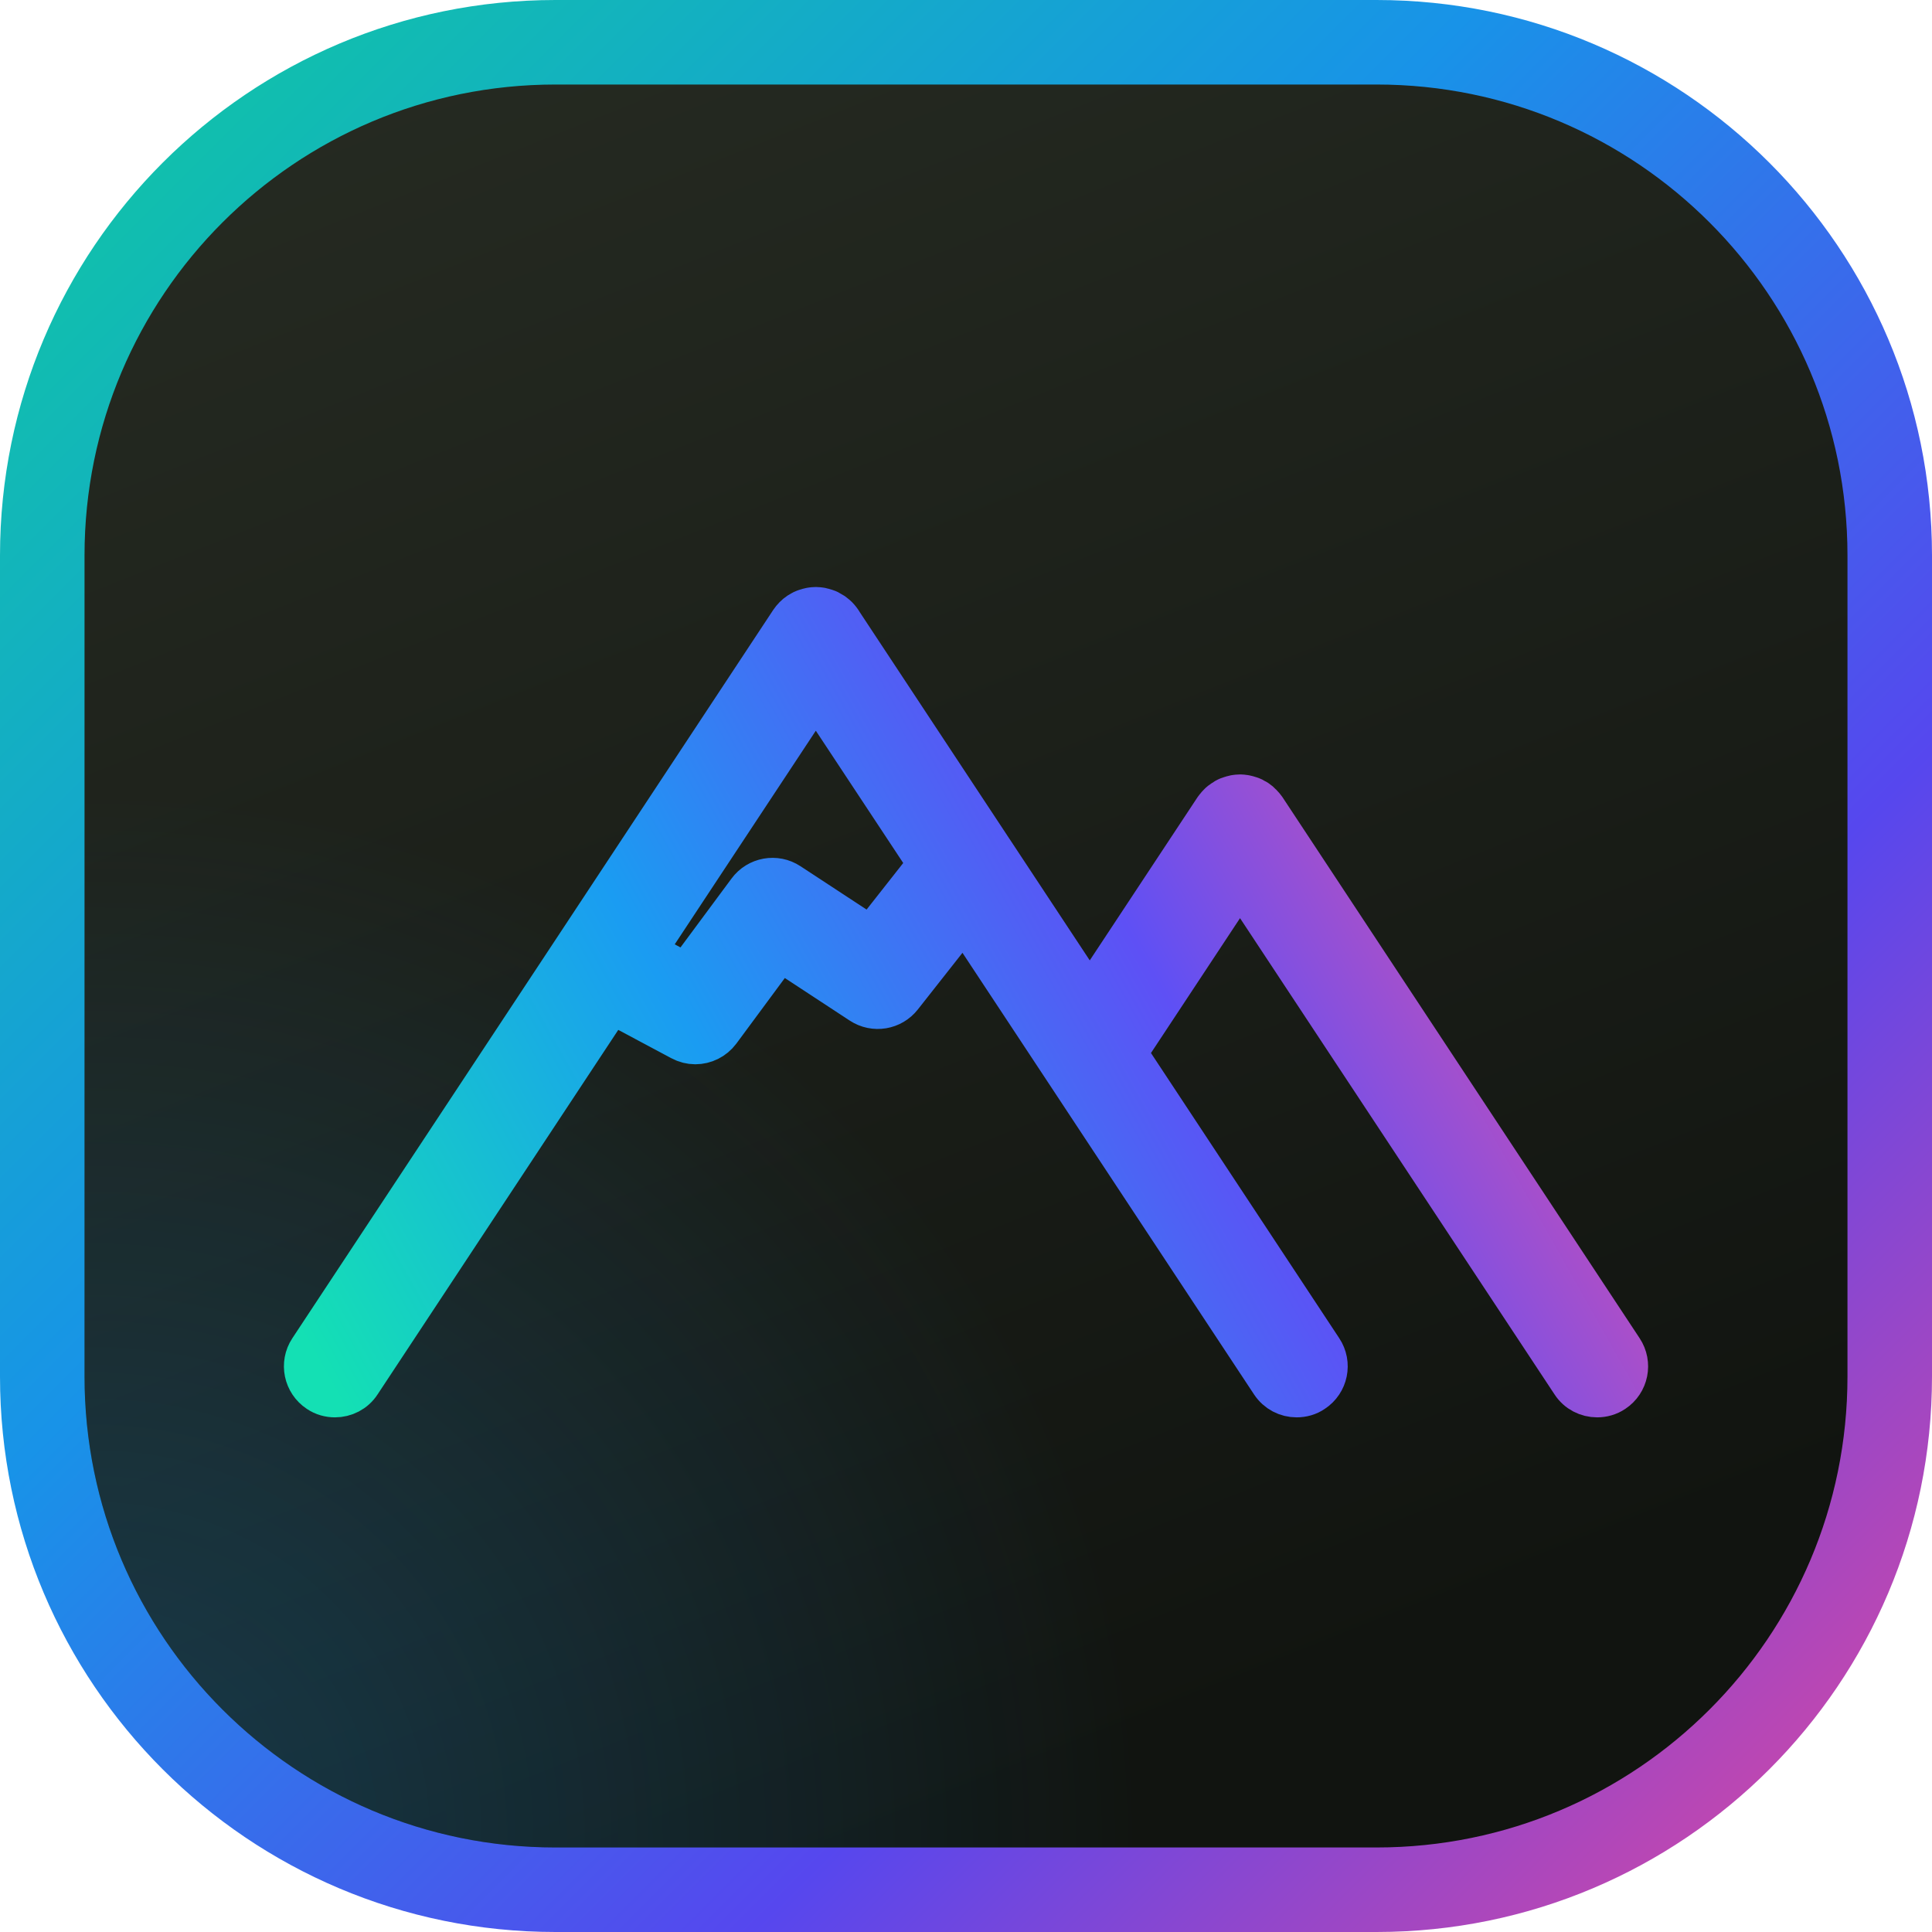
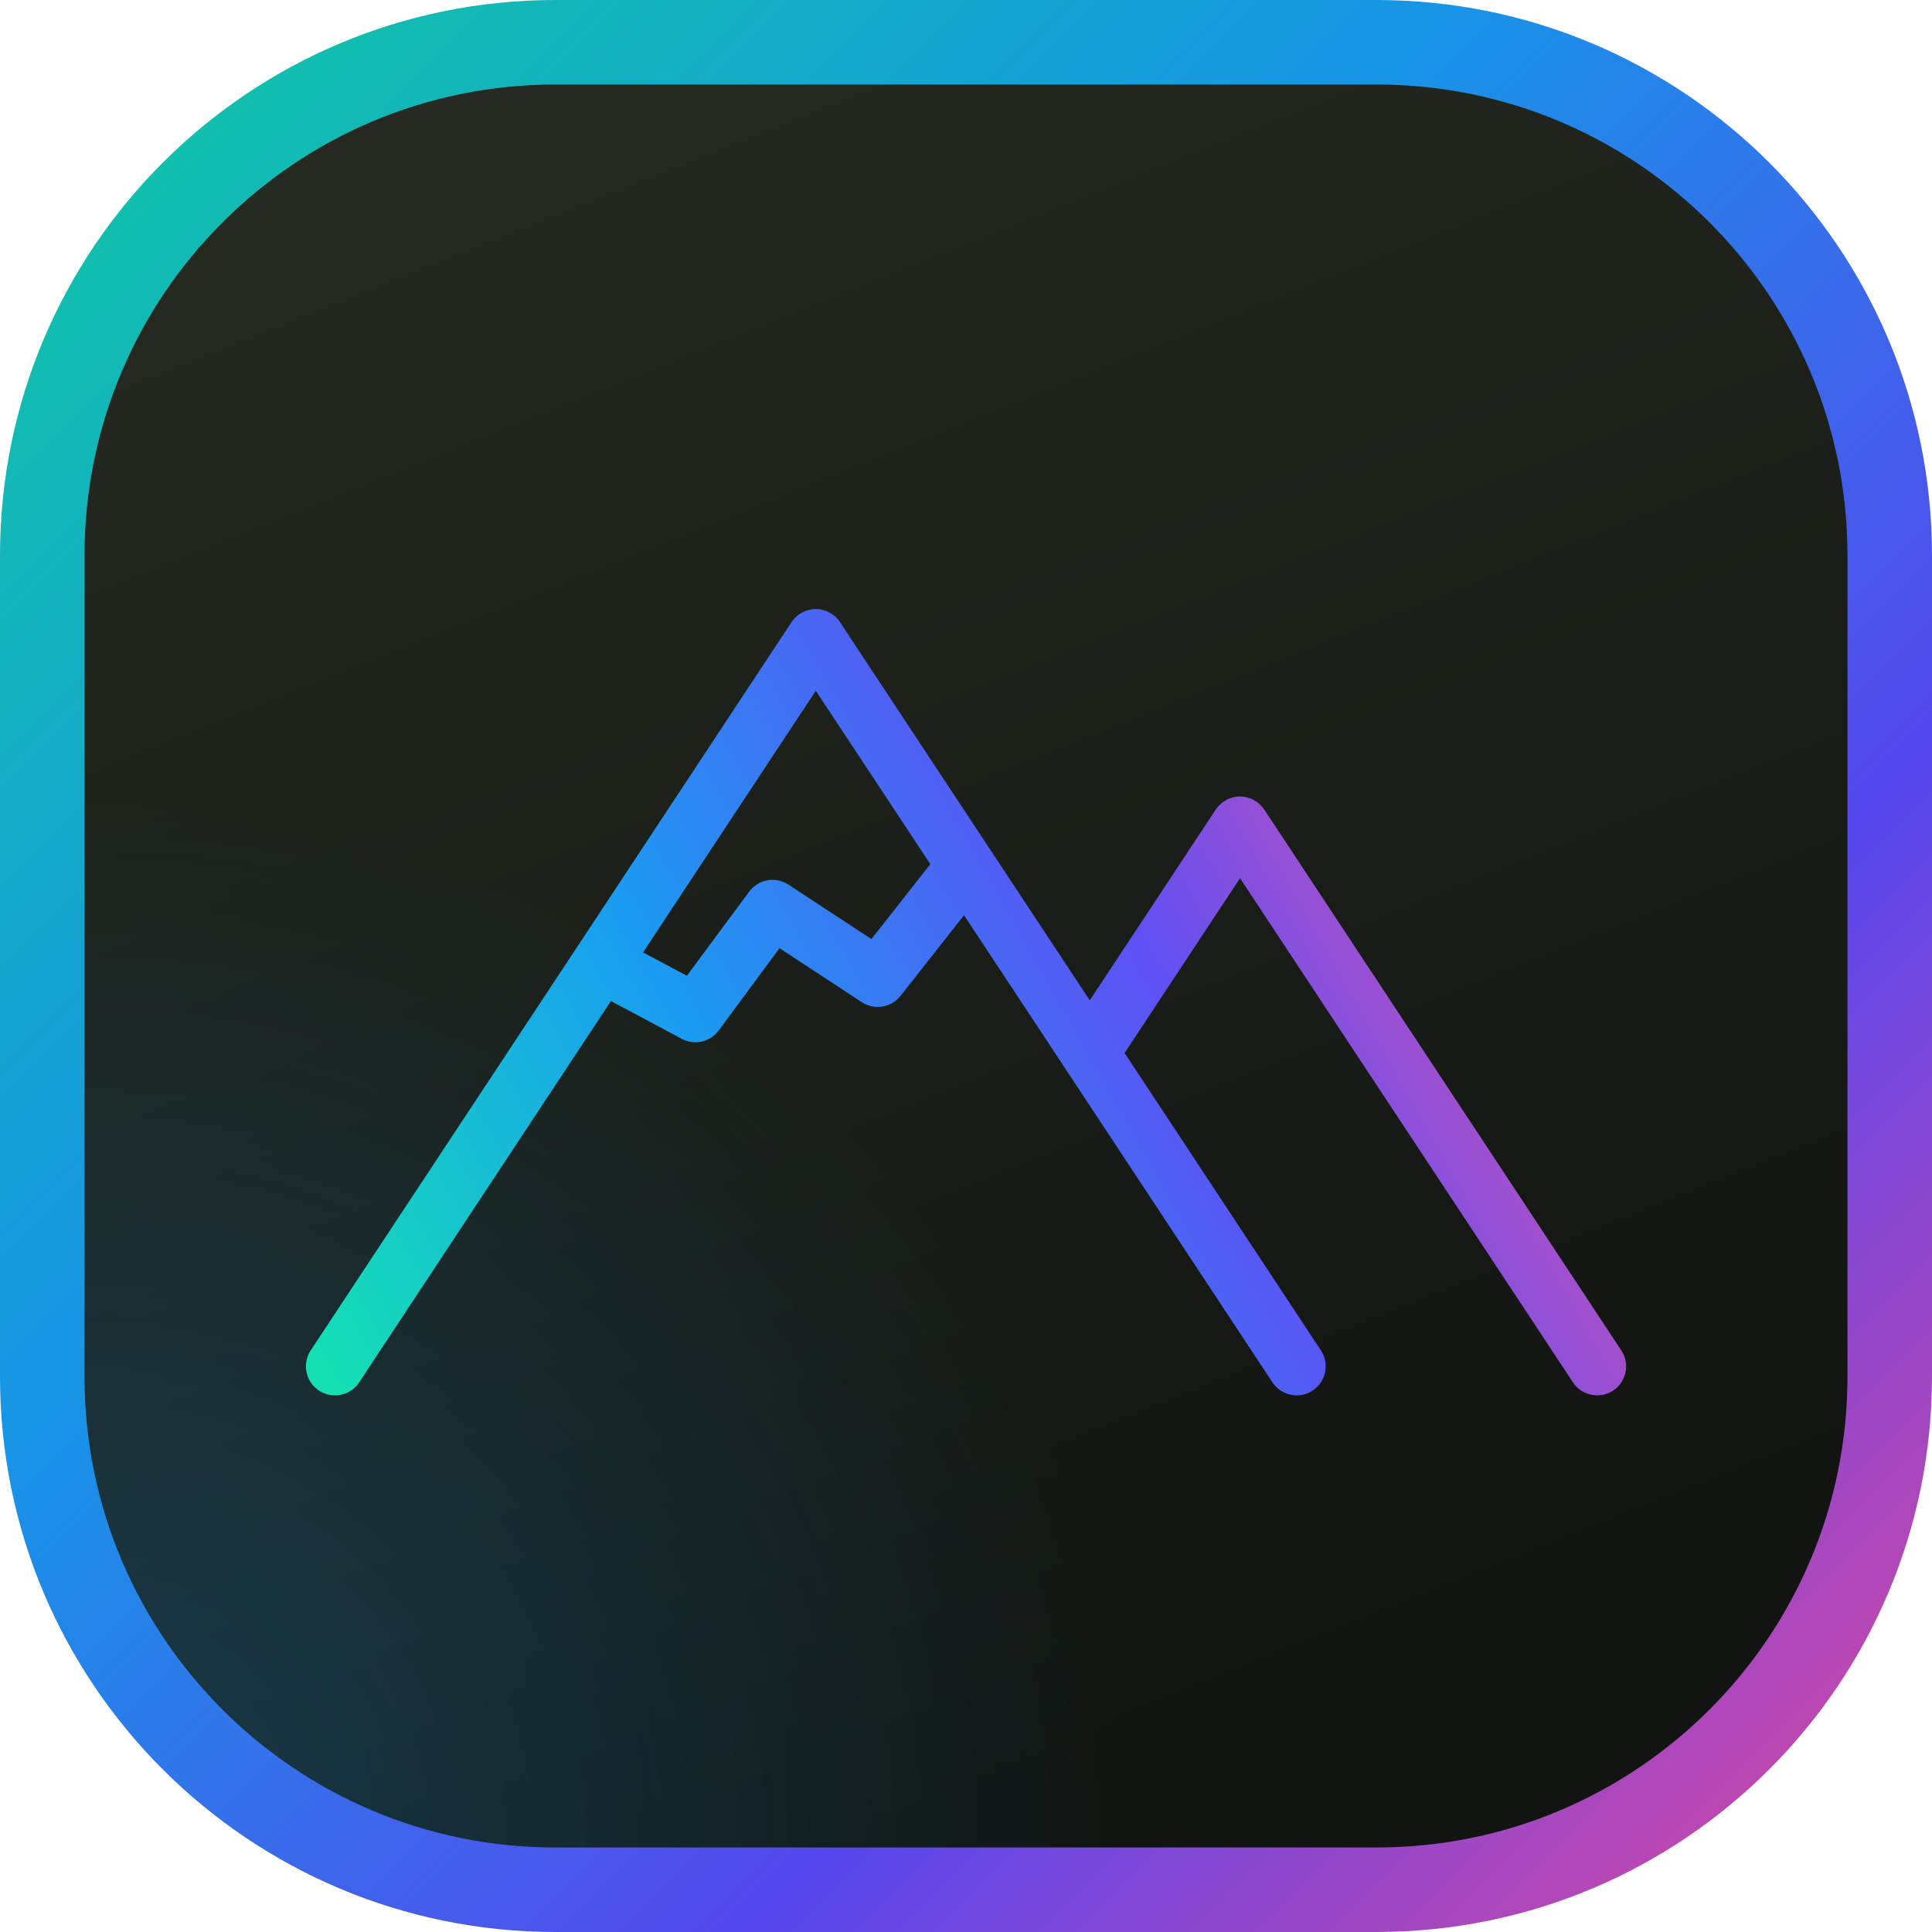
<svg xmlns="http://www.w3.org/2000/svg" viewBox="0 0 64 64" role="img" aria-label="Two Points">
  <defs>
    <linearGradient id="ring" x1="0" y1="0" x2="1" y2="1">
      <stop offset="0" stop-color="#0FC9A0" />
      <stop offset=".38" stop-color="#1893E8" />
      <stop offset=".7" stop-color="#5647EE" />
      <stop offset="1" stop-color="#DC47A0" />
    </linearGradient>
    <linearGradient id="bg" x1="0" y1="0" x2=".4" y2="1">
      <stop offset="0" stop-color="#272c23" />
      <stop offset="1" stop-color="#111410" />
    </linearGradient>
    <radialGradient id="glow" cx="0" cy="1" r="1">
      <stop offset="0" stop-color="#1FA9FF" stop-opacity=".24" />
      <stop offset=".6" stop-color="#1FA9FF" stop-opacity="0" />
    </radialGradient>
    <linearGradient id="peaks" x1="11" y1="46" x2="50" y2="24" gradientUnits="userSpaceOnUse" gradientTransform="scale(20.5718) translate(25.789 -17.042)">
      <stop offset="0" stop-color="#14E0B4" />
      <stop offset=".36" stop-color="#1A9CF2" />
      <stop offset=".68" stop-color="#5E50F5" />
      <stop offset="1" stop-color="#E44FA8" />
    </linearGradient>
  </defs>
  <rect x="1.4" y="1.4" width="61.2" height="61.2" rx="17" fill="url(#bg)" stroke="url(#ring)" stroke-width="2.8" />
  <rect x="2.8" y="2.8" width="58.4" height="58.4" rx="15.6" fill="url(#glow)" />
-   <g transform="translate(-25.789 17.042) scale(0.04861)" fill="url(#peaks)" stroke="url(#peaks)" stroke-width="30" stroke-linejoin="round">
+   <g transform="translate(-25.789 17.042) scale(0.04861)" fill="url(#peaks)">
    <path d="M 1635.37 569.63 L 1392.09 201.09 C 1391.30 200.00 1390.50 199.01 1389.51 198.03 C 1388.73 197.14 1387.83 196.44 1386.84 195.75 C 1386.75 195.65 1386.55 195.55 1386.45 195.45 C 1386.25 195.35 1386.05 195.16 1385.85 195.16 C 1385.26 194.76 1384.57 194.37 1383.98 194.07 C 1383.38 193.77 1382.79 193.57 1382.19 193.38 C 1381.60 193.18 1380.91 192.98 1380.21 192.78 C 1379.52 192.58 1378.83 192.49 1378.24 192.39 C 1377.84 192.29 1377.44 192.29 1377.05 192.29 C 1376.85 192.19 1376.66 192.19 1376.46 192.19 L 1375.17 192.19 C 1374.38 192.19 1373.69 192.29 1372.89 192.39 C 1372.20 192.49 1371.51 192.58 1370.92 192.78 C 1370.22 192.98 1369.63 193.18 1369.03 193.38 L 1368.94 193.38 C 1368.25 193.57 1367.65 193.87 1367.16 194.07 C 1366.56 194.37 1365.97 194.66 1365.37 195.16 C 1364.78 195.45 1364.19 195.85 1363.59 196.34 C 1363.10 196.64 1362.70 196.94 1362.31 197.33 C 1361.91 197.63 1361.62 198.03 1361.22 198.52 C 1360.92 198.82 1360.62 199.01 1360.43 199.31 C 1360.03 199.71 1359.74 200.20 1359.34 200.70 C 1359.24 200.80 1359.14 201 1359.04 201.09 L 1273.17 331.10 L 1205.99 229.39 C 1205.5 228.60 1205.00 227.81 1204.41 227.01 L 1103.99 74.95 L 1103 73.37 C 1102.50 72.67 1102.01 71.98 1101.41 71.29 C 1100.92 70.69 1100.32 70.10 1099.63 69.51 C 1099.04 69.01 1098.44 68.52 1097.75 68.02 C 1097.46 67.83 1097.16 67.63 1096.76 67.43 C 1096.17 67.03 1095.48 66.64 1094.88 66.34 C 1094.39 66.14 1093.80 65.85 1093.10 65.65 C 1092.51 65.45 1091.82 65.25 1091.12 65.06 C 1090.53 64.86 1089.84 64.76 1089.14 64.66 C 1088.35 64.56 1087.66 64.46 1086.87 64.46 L 1086.08 64.46 C 1085.29 64.46 1084.59 64.56 1083.80 64.66 C 1083.21 64.76 1082.51 64.86 1081.82 65.06 C 1081.13 65.25 1080.44 65.45 1079.85 65.65 C 1079.25 65.85 1078.66 66.05 1078.07 66.34 C 1077.47 66.64 1076.88 66.94 1076.28 67.43 C 1076.08 67.43 1075.79 67.63 1075.59 67.73 C 1073.32 69.21 1071.44 71.19 1069.95 73.37 L 924.32 294 L 742.28 569.63 C 736.24 578.73 738.81 591.00 747.91 597.03 C 751.28 599.31 755.04 600.30 758.80 600.30 C 765.23 600.30 771.56 597.23 775.32 591.40 L 946.87 331.59 L 995.06 357.31 C 998.03 358.90 1001.19 359.69 1004.36 359.69 C 1010.49 359.69 1016.43 356.82 1020.28 351.67 L 1061.74 295.58 L 1117.83 332.38 C 1126.44 338.02 1137.92 336.14 1144.25 328.03 L 1187.49 273.12 L 1256.94 378.29 L 1397.63 591.40 C 1401.49 597.23 1407.72 600.30 1414.15 600.30 C 1417.91 600.30 1421.77 599.31 1425.03 597.03 C 1434.23 591.00 1436.71 578.73 1430.67 569.63 L 1296.91 367.01 L 1375.57 247.89 L 1602.42 591.40 C 1606.19 597.23 1612.52 600.30 1618.95 600.30 C 1622.61 600.30 1626.47 599.31 1629.83 597.03 C 1638.93 591.00 1641.41 578.73 1635.37 569.63 Z M 1124.37 289.34 L 1067.78 252.24 C 1059.07 246.50 1047.30 248.58 1041.06 257.09 L 998.62 314.37 L 968.74 298.44 L 1086.48 120.16 L 1164.53 238.29 Z M 1124.37 289.34" id="m" />
  </g>
</svg>
